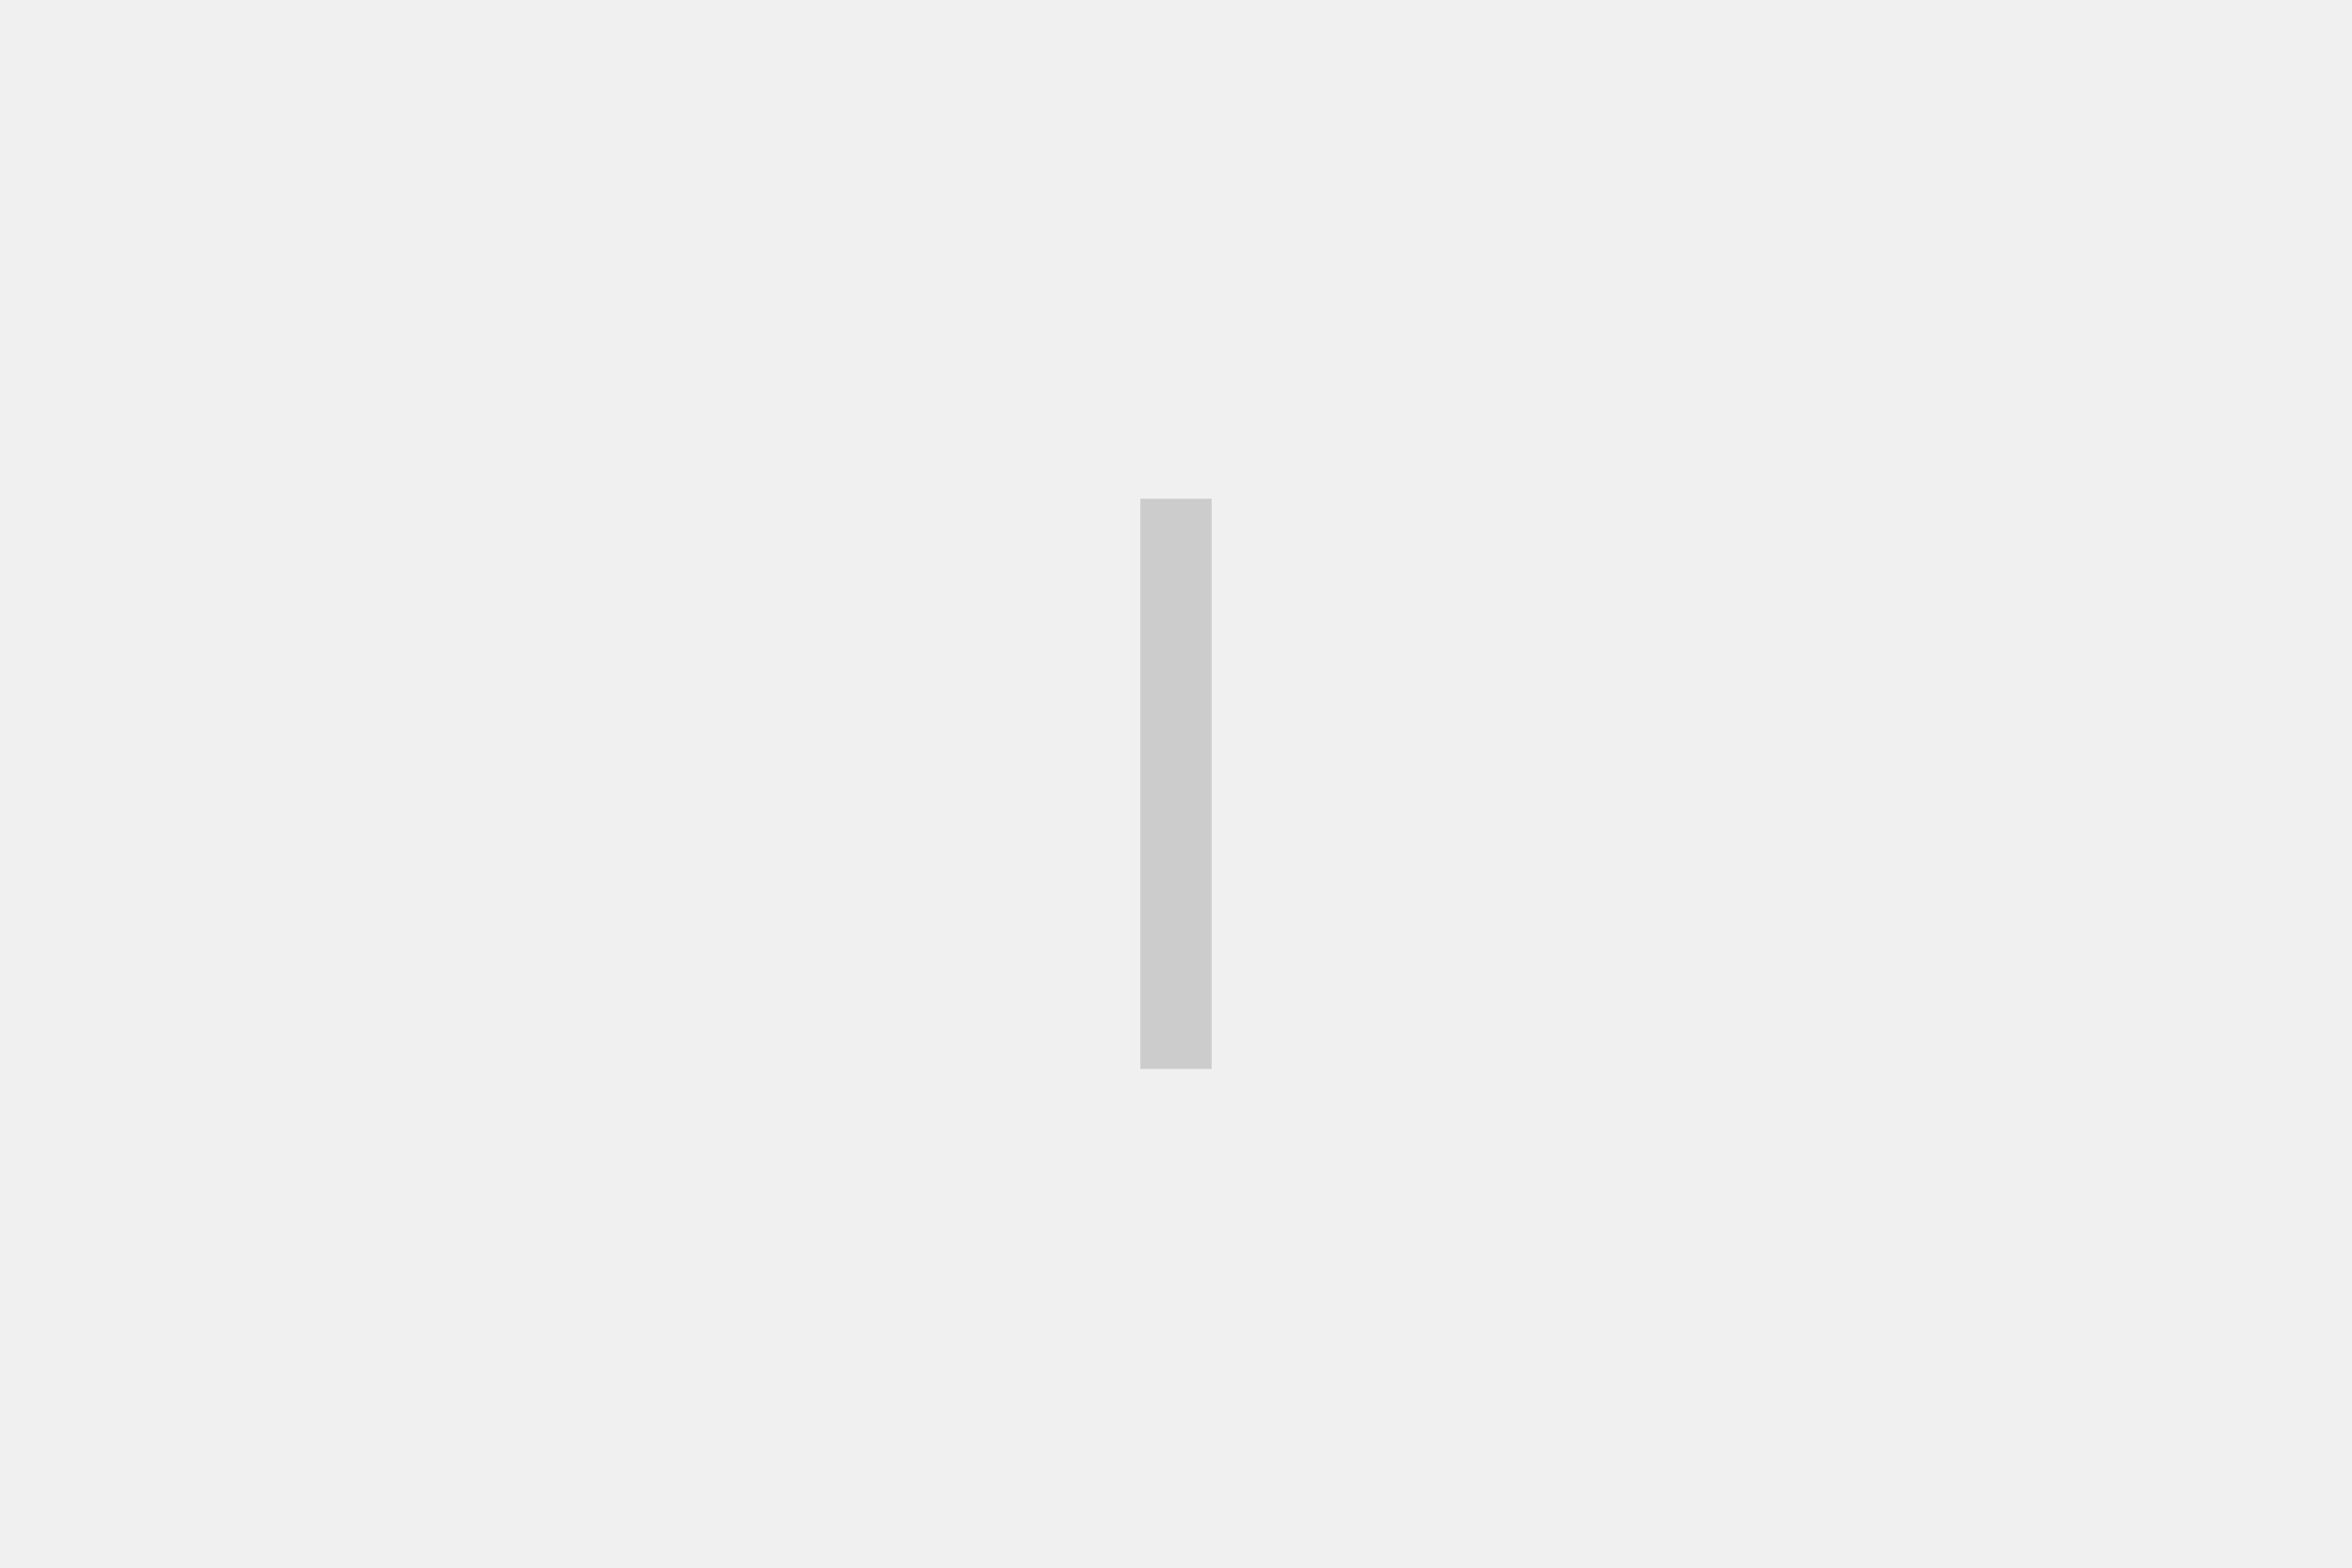
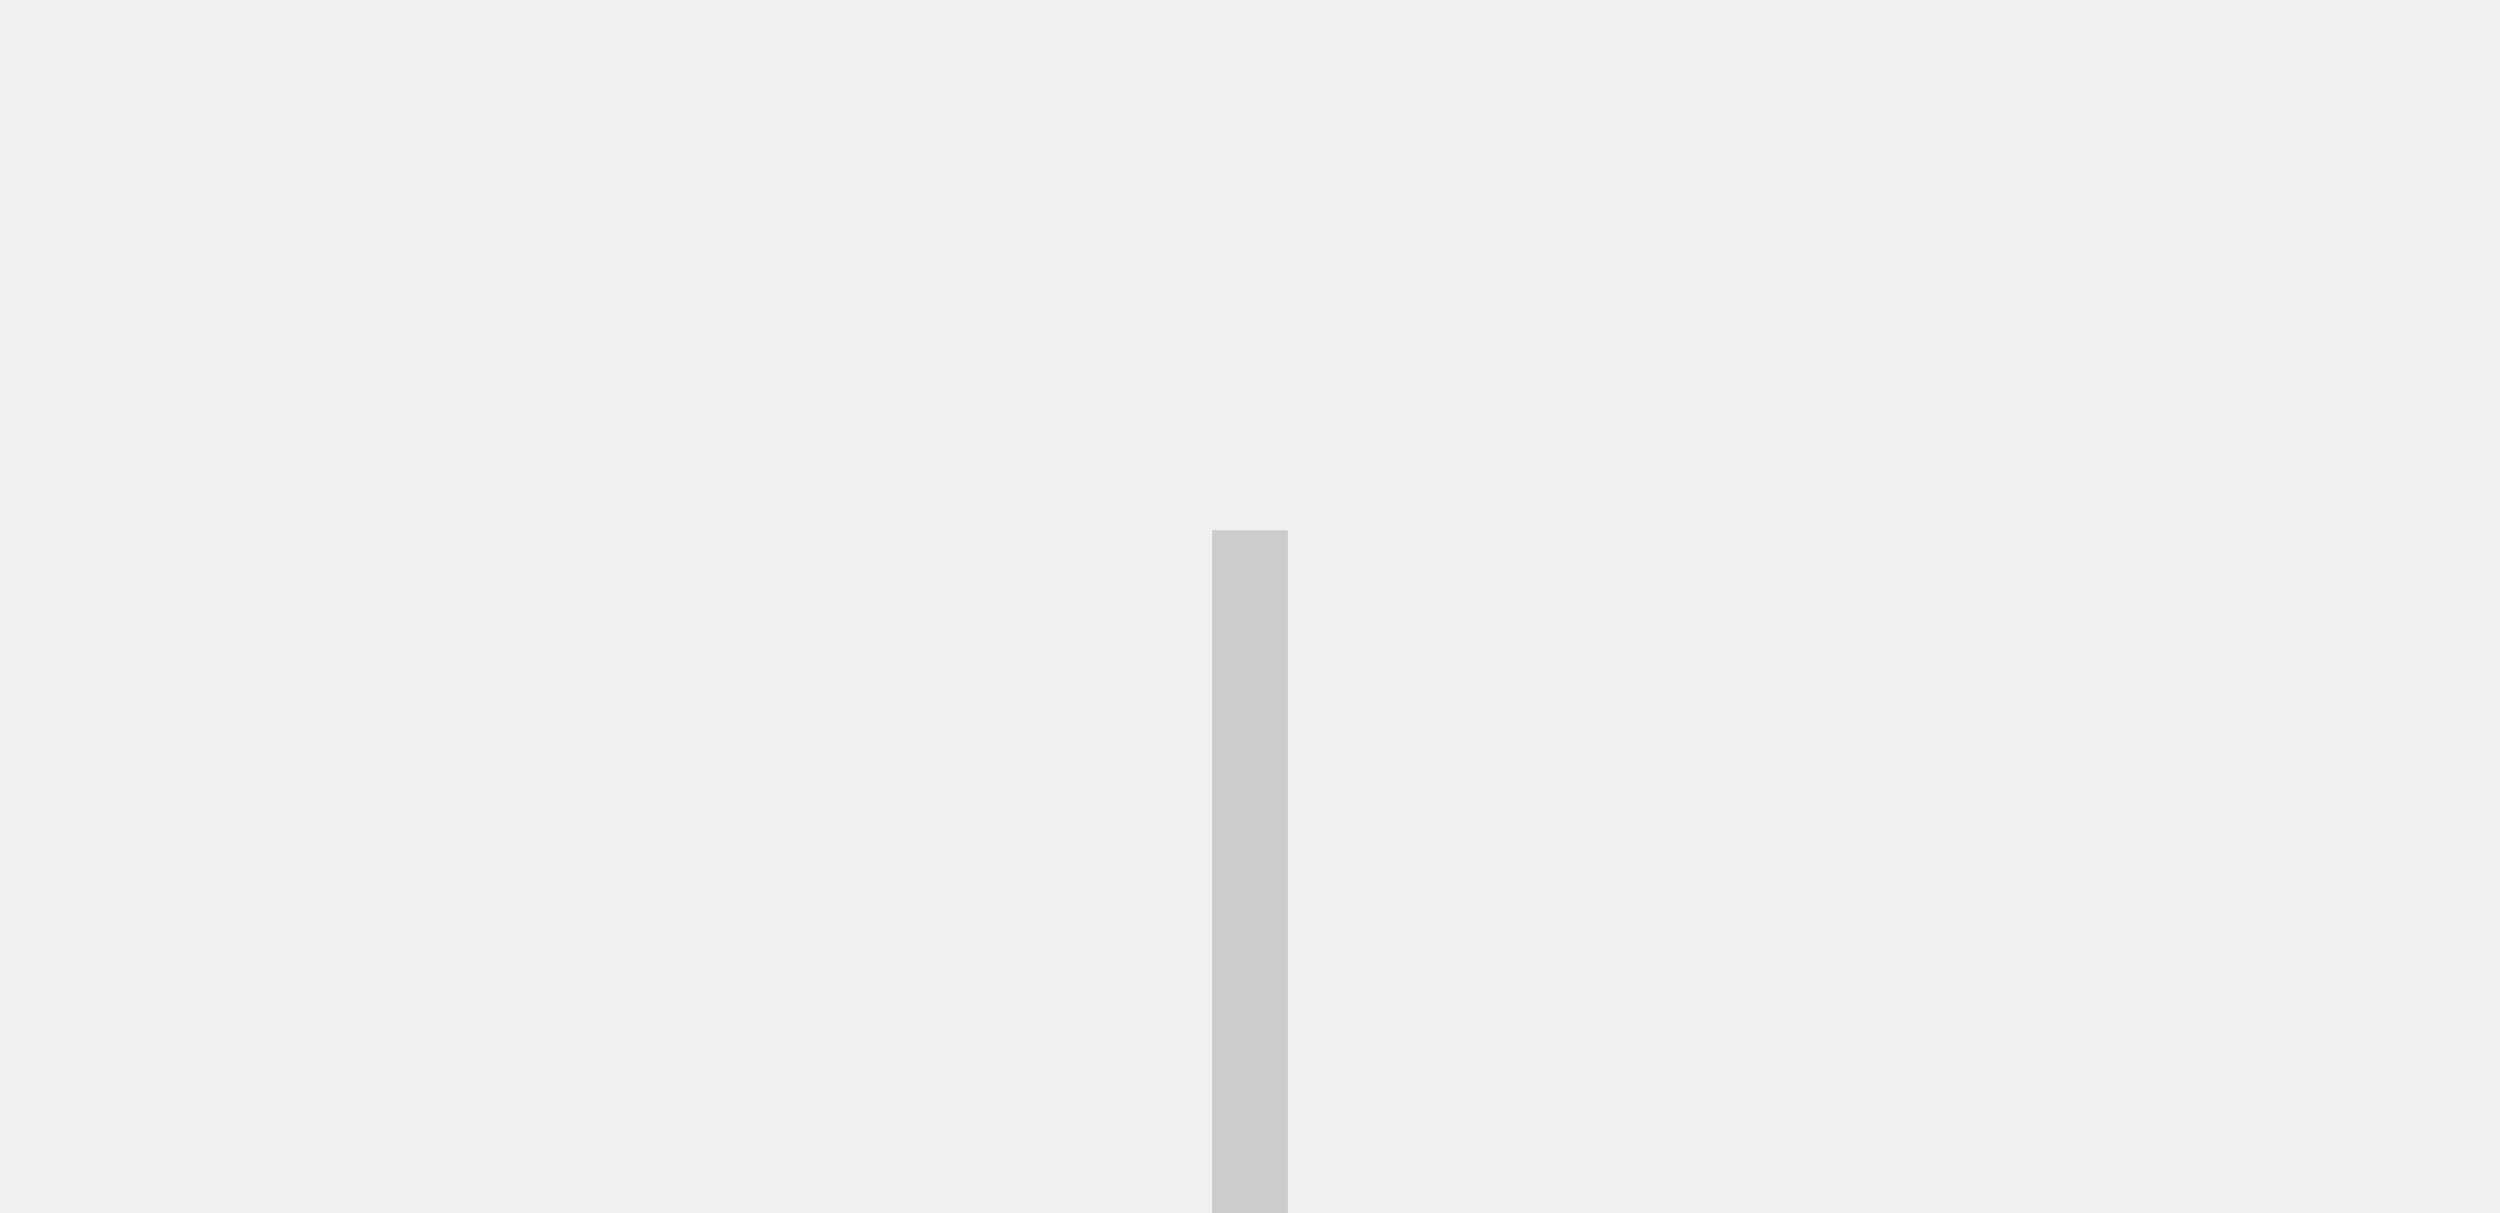
- <svg xmlns="http://www.w3.org/2000/svg" width="33px" height="22px" viewBox="0 0 33 22" version="1.1">
+ <svg xmlns="http://www.w3.org/2000/svg" width="33px" height="16px" viewBox="0 0 33 16" version="1.1">
  <g id="이메일템플릿" stroke="none" stroke-width="1" fill="none" fill-rule="evenodd">
    <g id="SC-FE-SB502_주문취소완료" transform="translate(-272, -747)">
      <g id="contents01" transform="translate(40, 611)">
        <g id="업체1" transform="translate(0, 34)">
          <g id="상품1" transform="translate(0, 72)">
            <g id="상품안내" transform="translate(176, 0)">
              <g id="수량" transform="translate(0, 30)">
                <g id="Group" transform="translate(56, 0)">
-                   <rect id="Rectangle" fill-opacity="0" fill="#FFFFFF" x="0" y="0" width="33" height="22" />
-                   <rect id="Rectangle" fill="#CCCCCC" x="16" y="7" width="1" height="8" />
+                   <rect id="Rectangle" fill-opacity="0" fill="#FFFFFF" x="0" y="0" width="33" height="18" />
+                   <rect id="Rectangle" fill="#CCCCCC" x="16" y="7" width="1" height="10" />
                </g>
              </g>
            </g>
          </g>
        </g>
      </g>
    </g>
  </g>
</svg>
